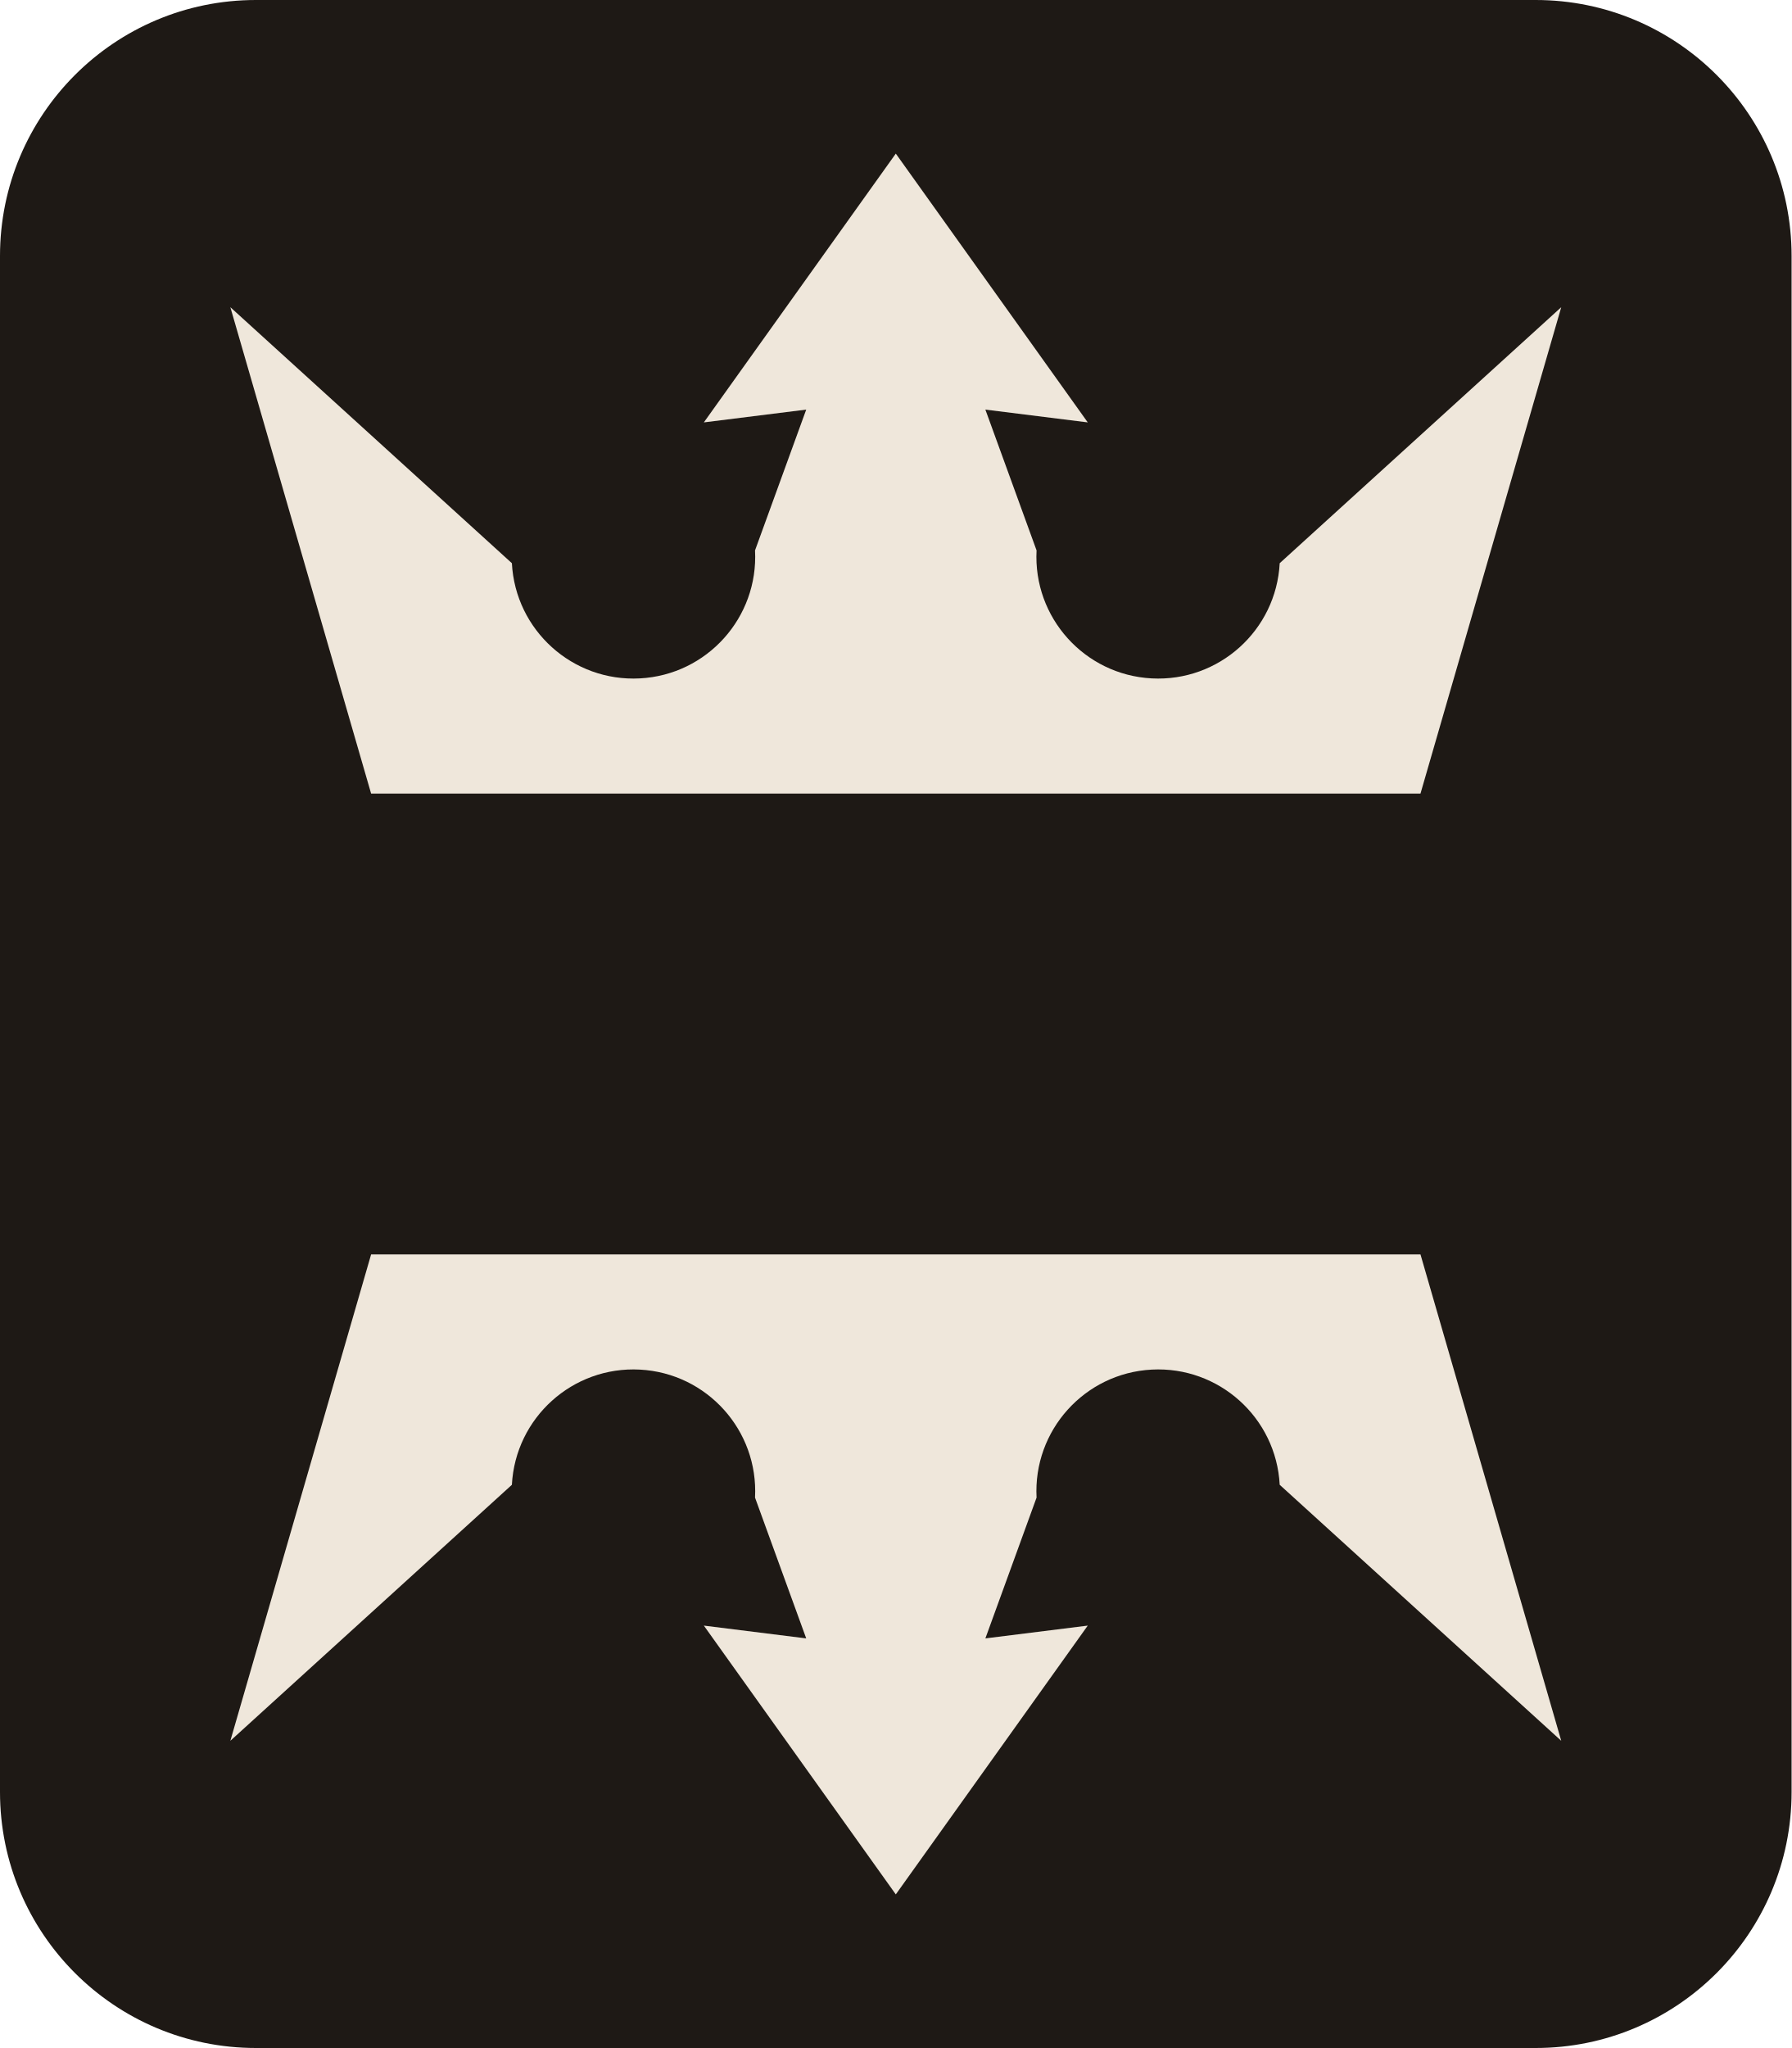
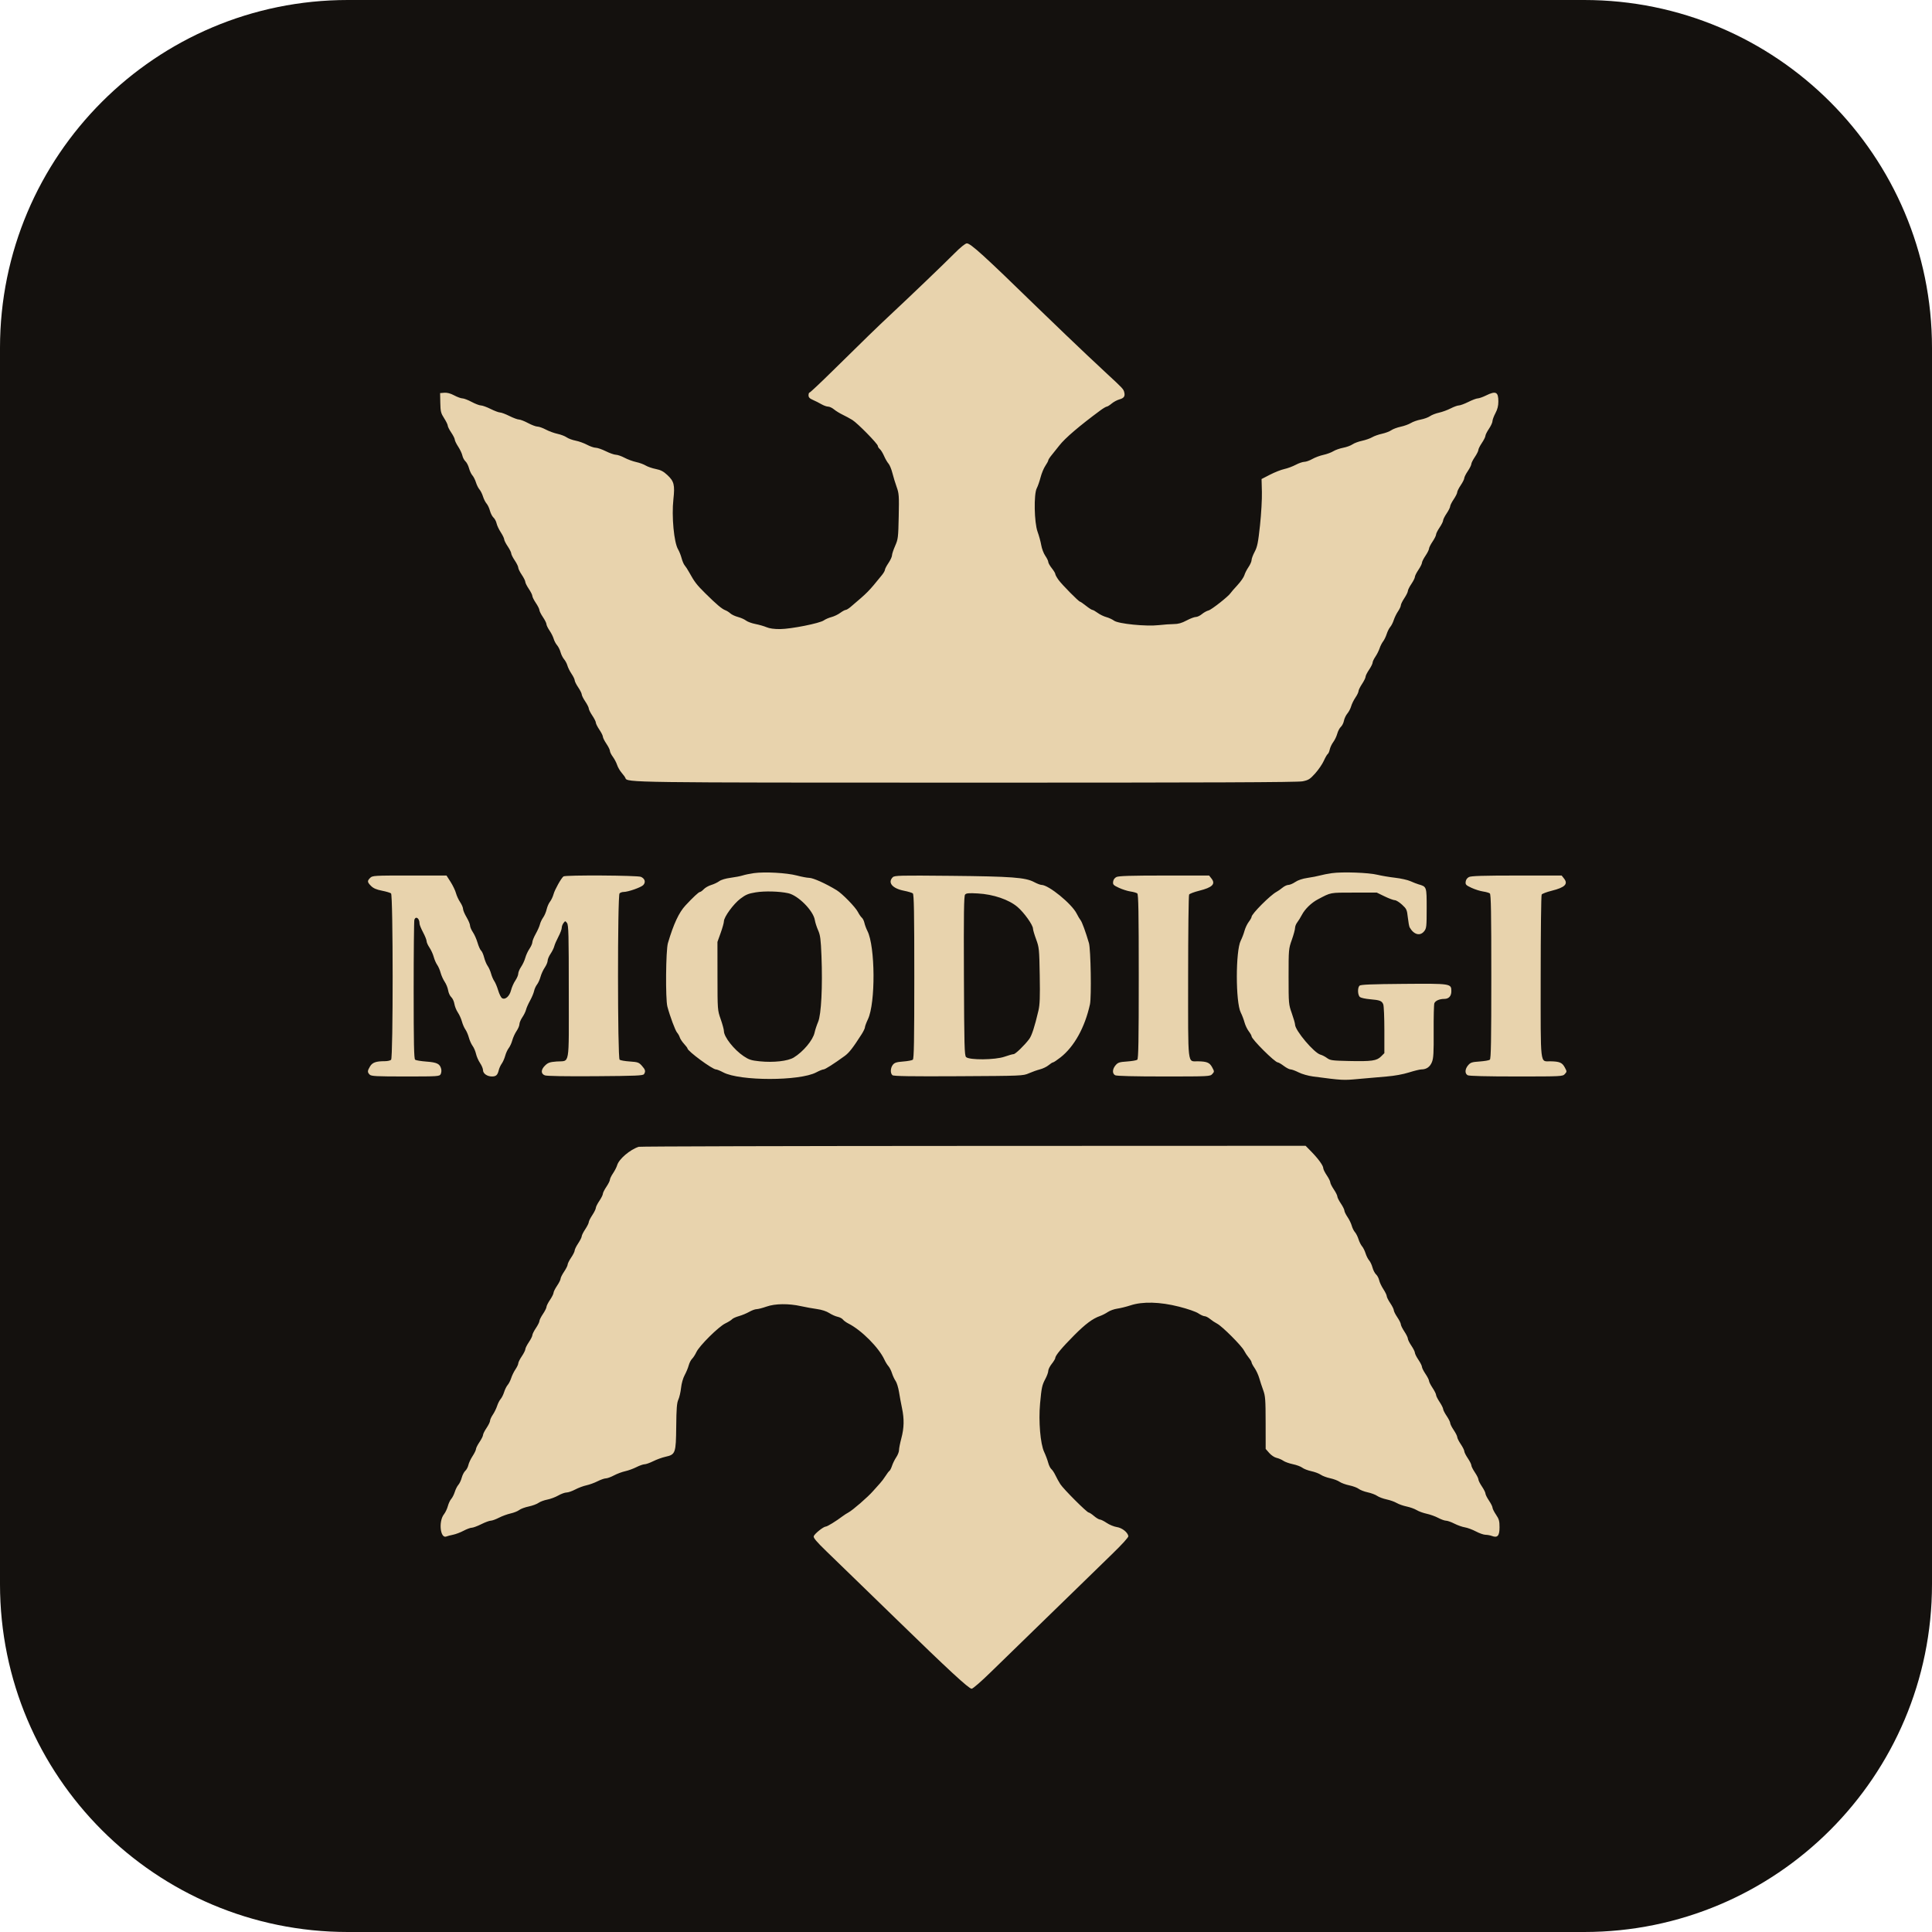
- <svg xmlns="http://www.w3.org/2000/svg" viewBox="-10 -10 140 160">
-   <rect x="-10" y="-10" width="140" height="160" rx="20" fill="#1e1915" />
-   <g fill="#efe7db">
-     <path id="m" d="M8 14 30 34a9.5 9.5 0 0 0 19-1l4-11-8 1L60 2l15 21-8-1 4 11a9.5 9.5 0 0 0 19 1l22-20-11 38H19Z" />
-     <use href="#m" transform="matrix(1 0 0 -1 0 140)" />
-   </g>
+ <svg xmlns="http://www.w3.org/2000/svg" viewBox="-297 -189 1644 1644">
+   <rect x="-297" y="-189" width="1644" height="1644" rx="296" fill="#14110e" />
+   <path fill="#e8d3ad" fill-rule="evenodd" d="M 514.924 26.850 C 506.343 35.506, 477.433 63.215, 460.500 79.013 C 450.280 88.549, 437.977 100.494, 411.334 126.750 C 401.149 136.787, 392.407 145, 391.908 145 C 391.408 145, 391 146.057, 391 147.348 C 391 149.107, 391.941 150.103, 394.750 151.316 C 396.813 152.207, 400.068 153.850, 401.984 154.968 C 403.901 156.086, 406.454 157, 407.658 157 C 408.862 157, 411.119 158.061, 412.673 159.357 C 414.228 160.654, 417.525 162.686, 420 163.874 C 422.475 165.062, 426.185 167.069, 428.244 168.335 C 432.701 171.075, 450 188.698, 450 190.498 C 450 191.189, 450.748 192.373, 451.663 193.128 C 452.577 193.882, 454.206 196.525, 455.282 199 C 456.359 201.475, 458.053 204.400, 459.048 205.500 C 460.043 206.600, 461.535 210.200, 462.364 213.500 C 463.193 216.800, 464.834 222.170, 466.010 225.434 C 467.977 230.894, 468.116 232.892, 467.749 250.434 C 467.373 268.435, 467.202 269.835, 464.699 275.500 C 463.241 278.800, 462.037 282.445, 462.024 283.600 C 462.011 284.754, 460.658 287.679, 459.018 290.100 C 457.378 292.520, 456.028 295.113, 456.018 295.863 C 456.008 296.612, 454.854 298.637, 453.454 300.363 C 441.854 314.653, 441.701 314.809, 426.647 327.580 C 425.078 328.911, 423.253 330, 422.591 330 C 421.930 330, 419.850 331.135, 417.971 332.522 C 416.091 333.909, 412.741 335.511, 410.526 336.083 C 408.312 336.655, 405.370 337.929, 403.989 338.914 C 400.522 341.389, 376.164 346.233, 366.819 346.306 C 361.812 346.345, 357.809 345.797, 355.319 344.731 C 353.219 343.831, 348.940 342.598, 345.811 341.989 C 342.682 341.381, 339.066 340.053, 337.776 339.038 C 336.485 338.023, 333.420 336.659, 330.965 336.007 C 328.509 335.355, 325.600 333.988, 324.499 332.971 C 323.399 331.953, 321.479 330.743, 320.232 330.281 C 317.308 329.200, 312.725 325.332, 303.187 315.896 C 295.749 308.538, 293.994 306.245, 289.294 297.744 C 288.081 295.550, 286.435 293.022, 285.637 292.127 C 284.839 291.232, 283.653 288.475, 283.002 286 C 282.350 283.525, 281.007 280.150, 280.016 278.500 C 276.492 272.628, 274.412 250.430, 276.019 235.830 C 277.358 223.658, 276.583 220.549, 270.884 215.233 C 267.543 212.116, 265.238 210.913, 261.012 210.079 C 257.981 209.481, 254.115 208.147, 252.423 207.116 C 250.731 206.084, 247.073 204.753, 244.295 204.157 C 241.517 203.561, 237.097 201.932, 234.473 200.537 C 231.849 199.142, 228.532 197.986, 227.101 197.969 C 225.670 197.951, 221.811 196.601, 218.525 194.969 C 215.239 193.336, 211.369 192, 209.924 192 C 208.480 192, 205.135 190.850, 202.491 189.444 C 199.847 188.038, 195.469 186.468, 192.761 185.955 C 190.054 185.441, 186.637 184.173, 185.169 183.136 C 183.701 182.099, 180.192 180.761, 177.372 180.162 C 174.552 179.563, 170.097 177.932, 167.473 176.537 C 164.849 175.142, 161.636 174, 160.332 174 C 159.029 174, 155.432 172.650, 152.340 171 C 149.248 169.350, 145.769 167.998, 144.609 167.996 C 143.449 167.994, 139.800 166.646, 136.500 165 C 133.200 163.354, 129.600 162.004, 128.500 162 C 127.400 161.996, 123.800 160.646, 120.500 159 C 117.200 157.354, 113.479 156.006, 112.231 156.004 C 110.983 156.002, 107.432 154.650, 104.340 153 C 101.248 151.350, 97.724 150, 96.508 150 C 95.293 150, 92.139 148.852, 89.499 147.449 C 86.305 145.750, 83.497 144.998, 81.100 145.199 L 77.500 145.500 77.669 153.786 C 77.820 161.183, 78.168 162.587, 80.919 166.874 C 82.613 169.514, 84 172.355, 84 173.187 C 84 174.019, 85.342 176.679, 86.982 179.100 C 88.622 181.520, 89.972 184.210, 89.982 185.079 C 89.992 185.947, 91.301 188.647, 92.892 191.079 C 94.483 193.510, 96.083 196.916, 96.449 198.646 C 96.814 200.377, 97.990 202.586, 99.061 203.555 C 100.132 204.524, 101.497 207.159, 102.094 209.409 C 102.690 211.659, 103.983 214.400, 104.966 215.500 C 105.949 216.600, 107.315 219.300, 108 221.500 C 108.685 223.700, 110.035 226.400, 111 227.500 C 111.965 228.600, 113.315 231.300, 114 233.500 C 114.685 235.700, 116.051 238.400, 117.034 239.500 C 118.017 240.600, 119.310 243.341, 119.906 245.591 C 120.503 247.841, 121.868 250.476, 122.939 251.445 C 124.010 252.414, 125.186 254.623, 125.551 256.354 C 125.917 258.084, 127.517 261.490, 129.108 263.921 C 130.699 266.353, 132.008 269.053, 132.018 269.921 C 132.028 270.790, 133.378 273.480, 135.018 275.900 C 136.658 278.321, 138.008 281.021, 138.018 281.900 C 138.028 282.780, 139.378 285.480, 141.018 287.900 C 142.658 290.321, 144 293.066, 144 294 C 144 294.934, 145.342 297.679, 146.982 300.100 C 148.622 302.520, 149.972 305.220, 149.982 306.100 C 149.992 306.979, 151.342 309.679, 152.982 312.100 C 154.622 314.520, 155.972 317.220, 155.982 318.100 C 155.992 318.979, 157.342 321.679, 158.982 324.100 C 160.622 326.520, 161.972 329.220, 161.982 330.100 C 161.992 330.979, 163.342 333.679, 164.982 336.100 C 166.622 338.520, 167.972 341.225, 167.982 342.110 C 167.992 342.996, 169.190 345.471, 170.645 347.610 C 172.100 349.750, 173.678 352.897, 174.152 354.605 C 174.626 356.313, 175.913 358.746, 177.011 360.012 C 178.109 361.279, 179.454 363.973, 180 366 C 180.546 368.027, 181.891 370.721, 182.989 371.988 C 184.087 373.254, 185.374 375.687, 185.848 377.395 C 186.322 379.103, 187.900 382.250, 189.355 384.390 C 190.810 386.529, 192.008 389.004, 192.018 389.890 C 192.028 390.775, 193.378 393.480, 195.018 395.900 C 196.658 398.321, 198.008 401.021, 198.018 401.900 C 198.028 402.780, 199.378 405.480, 201.018 407.900 C 202.658 410.321, 204.008 413.021, 204.018 413.900 C 204.028 414.780, 205.378 417.480, 207.018 419.900 C 208.658 422.321, 210.008 425.021, 210.018 425.900 C 210.028 426.780, 211.378 429.480, 213.018 431.900 C 214.658 434.321, 216.008 437.021, 216.018 437.900 C 216.028 438.780, 217.378 441.480, 219.018 443.900 C 220.658 446.321, 222 449.046, 222 449.956 C 222 450.867, 223.114 453.121, 224.476 454.967 C 225.837 456.813, 227.477 459.938, 228.119 461.911 C 228.761 463.885, 230.520 466.919, 232.027 468.653 C 233.535 470.387, 234.952 472.357, 235.177 473.030 C 236.482 476.947, 237.259 476.957, 527.083 476.979 C 732.919 476.995, 807.160 476.700, 811.386 475.851 C 816.468 474.831, 817.666 474.079, 822.144 469.101 C 824.916 466.021, 828.217 461.195, 829.480 458.378 C 830.743 455.561, 832.242 452.968, 832.811 452.617 C 833.381 452.265, 834.155 450.520, 834.533 448.739 C 834.910 446.957, 836.255 444.119, 837.522 442.431 C 838.789 440.743, 840.313 437.552, 840.908 435.340 C 841.504 433.128, 842.885 430.509, 843.976 429.522 C 845.068 428.534, 846.251 426.180, 846.605 424.291 C 846.959 422.402, 848.267 419.647, 849.511 418.169 C 850.755 416.690, 852.209 413.910, 852.741 411.990 C 853.274 410.071, 854.900 406.750, 856.355 404.610 C 857.810 402.471, 859.002 399.996, 859.004 399.110 C 859.007 398.225, 860.355 395.475, 862 393 C 863.645 390.525, 864.993 387.780, 864.996 386.900 C 864.998 386.021, 866.342 383.321, 867.982 380.900 C 869.622 378.480, 870.972 375.775, 870.982 374.890 C 870.992 374.004, 872.070 371.703, 873.378 369.776 C 874.685 367.849, 876.286 364.664, 876.934 362.699 C 877.583 360.733, 878.923 358.084, 879.912 356.812 C 880.900 355.541, 882.280 352.700, 882.978 350.500 C 883.675 348.300, 885.035 345.600, 886 344.500 C 886.965 343.400, 888.314 340.751, 888.999 338.614 C 889.684 336.477, 891.315 333.151, 892.622 331.224 C 893.930 329.297, 895.002 326.996, 895.004 326.110 C 895.007 325.225, 896.355 322.475, 898 320 C 899.645 317.525, 900.993 314.780, 900.996 313.900 C 900.998 313.021, 902.342 310.321, 903.982 307.900 C 905.622 305.480, 906.972 302.780, 906.982 301.900 C 906.992 301.021, 908.342 298.321, 909.982 295.900 C 911.622 293.480, 912.972 290.780, 912.982 289.900 C 912.992 289.021, 914.342 286.321, 915.982 283.900 C 917.622 281.480, 918.972 278.780, 918.982 277.900 C 918.992 277.021, 920.342 274.321, 921.982 271.900 C 923.622 269.480, 924.972 266.780, 924.982 265.900 C 924.992 265.021, 926.342 262.321, 927.982 259.900 C 929.622 257.480, 930.972 254.780, 930.982 253.900 C 930.992 253.021, 932.342 250.321, 933.982 247.900 C 935.622 245.480, 936.972 242.780, 936.982 241.900 C 936.992 241.021, 938.342 238.321, 939.982 235.900 C 941.622 233.480, 942.972 230.780, 942.982 229.900 C 942.992 229.021, 944.342 226.321, 945.982 223.900 C 947.622 221.480, 948.972 218.780, 948.982 217.900 C 948.992 217.021, 950.342 214.321, 951.982 211.900 C 953.622 209.480, 954.972 206.780, 954.982 205.900 C 954.992 205.021, 956.342 202.321, 957.982 199.900 C 959.622 197.480, 960.972 194.780, 960.982 193.900 C 960.992 193.021, 962.342 190.321, 963.982 187.900 C 965.622 185.480, 966.972 182.780, 966.982 181.900 C 966.992 181.021, 968.342 178.321, 969.982 175.900 C 971.622 173.480, 972.972 170.555, 972.982 169.399 C 972.992 168.243, 974.125 165.182, 975.500 162.596 C 977.252 159.302, 978 156.323, 978 152.647 C 978 144.439, 975.875 143.402, 967.500 147.522 C 964.750 148.875, 961.600 149.988, 960.500 149.995 C 959.400 150.002, 955.800 151.354, 952.500 153 C 949.200 154.646, 945.564 155.994, 944.419 155.996 C 943.275 155.998, 940.125 157.139, 937.419 158.531 C 934.714 159.923, 930.250 161.554, 927.500 162.156 C 924.750 162.759, 921.299 164.099, 919.831 165.136 C 918.363 166.173, 914.817 167.466, 911.951 168.009 C 909.085 168.553, 905.303 169.886, 903.546 170.972 C 901.789 172.057, 897.910 173.464, 894.926 174.098 C 891.942 174.732, 888.315 176.088, 886.866 177.111 C 885.417 178.134, 881.870 179.478, 878.985 180.097 C 876.099 180.716, 872.328 182.054, 870.604 183.071 C 868.880 184.088, 865.002 185.445, 861.985 186.086 C 858.968 186.727, 855.299 188.099, 853.831 189.136 C 852.363 190.173, 848.817 191.466, 845.951 192.009 C 843.085 192.553, 839.303 193.886, 837.546 194.972 C 835.789 196.057, 831.991 197.452, 829.106 198.071 C 826.220 198.690, 821.978 200.271, 819.680 201.586 C 817.381 202.900, 814.330 203.981, 812.899 203.988 C 811.468 203.995, 808.151 205.142, 805.527 206.537 C 802.903 207.932, 798.552 209.546, 795.859 210.124 C 793.165 210.701, 787.708 212.848, 783.731 214.894 L 776.500 218.615 776.785 229.557 C 776.943 235.601, 776.225 248.344, 775.182 258.020 C 773.584 272.844, 772.886 276.305, 770.647 280.512 C 769.191 283.247, 768 286.437, 768 287.602 C 768 288.768, 766.810 291.471, 765.355 293.610 C 763.900 295.750, 762.328 298.850, 761.862 300.500 C 761.396 302.150, 758.724 305.975, 755.924 309 C 753.124 312.025, 750.533 315.011, 750.167 315.635 C 748.649 318.218, 733.994 329.785, 731.419 330.431 C 729.888 330.815, 727.332 332.226, 725.740 333.565 C 724.149 334.904, 721.819 336, 720.564 336 C 719.309 336, 715.752 337.350, 712.660 339 C 708.520 341.209, 705.648 342.012, 701.769 342.044 C 698.871 342.068, 693.167 342.474, 689.092 342.945 C 678.313 344.193, 654.615 341.831, 650.983 339.146 C 649.503 338.051, 646.526 336.680, 644.369 336.099 C 642.212 335.519, 638.909 333.909, 637.029 332.522 C 635.150 331.135, 633.136 329.996, 632.556 329.990 C 631.975 329.985, 629.524 328.410, 627.109 326.490 C 624.694 324.571, 622.421 323, 622.057 323 C 620.972 323, 606.719 308.579, 603.750 304.478 C 602.237 302.388, 601 300.137, 601 299.476 C 601 298.816, 599.650 296.576, 598 294.500 C 596.350 292.424, 595 290.024, 595 289.166 C 595 288.309, 593.863 285.967, 592.473 283.961 C 591.084 281.956, 589.533 277.882, 589.028 274.908 C 588.522 271.933, 587.120 266.800, 585.911 263.500 C 583.027 255.625, 582.580 231.456, 585.227 226.456 C 586.113 224.781, 587.562 220.622, 588.445 217.212 C 589.328 213.803, 591.165 209.372, 592.526 207.367 C 593.887 205.362, 595 203.281, 595 202.742 C 595 202.204, 596.237 200.263, 597.750 198.428 C 599.263 196.592, 602.300 192.790, 604.500 189.978 C 609.371 183.753, 621.494 173.394, 639.294 160.250 C 641.715 158.463, 644.180 157, 644.771 157 C 645.363 157, 647.224 155.841, 648.909 154.423 C 650.593 153.006, 653.577 151.403, 655.541 150.861 C 659.452 149.781, 660.516 148.192, 659.647 144.728 C 658.978 142.064, 658.390 141.435, 644.937 129 C 639.284 123.775, 631.828 116.800, 628.368 113.500 C 624.908 110.200, 616.634 102.325, 609.981 96 C 603.329 89.675, 592.343 79.100, 585.568 72.500 C 540.229 28.334, 528.808 17.958, 525.689 18.100 C 524.345 18.161, 520.189 21.539, 514.924 26.850 M 344.500 553.975 C 341.200 554.438, 336.925 555.322, 335 555.940 C 333.075 556.557, 328.393 557.465, 324.596 557.957 C 320.466 558.492, 316.613 559.649, 315.006 560.838 C 313.528 561.930, 310.463 563.380, 308.195 564.060 C 305.927 564.739, 303.077 566.354, 301.861 567.648 C 300.646 568.941, 299.167 570.008, 298.576 570.018 C 297.567 570.035, 292.637 574.633, 286.275 581.491 C 280.715 587.483, 276.184 597.206, 271.357 613.500 C 269.556 619.581, 269.194 661.123, 270.887 667.500 C 273.090 675.796, 277.608 687.912, 279.156 689.672 C 280.040 690.677, 281.075 692.521, 281.455 693.768 C 281.835 695.016, 283.464 697.479, 285.073 699.241 C 286.683 701.004, 288 702.755, 288 703.134 C 288 705.368, 309.201 721, 312.231 721 C 313.040 721, 315.833 722.133, 318.438 723.518 C 332.457 730.972, 383.543 730.972, 397.562 723.518 C 400.167 722.133, 402.968 721, 403.786 721 C 405.117 721, 412.516 716.290, 421.810 709.527 C 425.546 706.809, 428.780 702.656, 436.175 691.079 C 437.729 688.647, 439 685.990, 439 685.175 C 439 684.360, 440.158 681.245, 441.573 678.254 C 448.096 664.466, 447.809 616.421, 441.126 603.217 C 440.091 601.173, 438.935 598.069, 438.558 596.319 C 438.180 594.570, 437.192 592.575, 436.363 591.886 C 435.533 591.197, 434.027 589.013, 433.017 587.033 C 430.881 582.846, 419.728 571.411, 414.942 568.500 C 405.477 562.744, 394.907 558.002, 391.500 557.982 C 389.850 557.973, 385.125 557.076, 381 555.989 C 372.419 553.727, 353.650 552.691, 344.500 553.975 M 836.332 553.996 C 832.939 554.472, 828.439 555.349, 826.332 555.945 C 824.224 556.541, 819.435 557.475, 815.690 558.019 C 811.358 558.649, 807.543 559.918, 805.208 561.505 C 803.188 562.877, 800.550 564, 799.345 564 C 798.139 564, 795.881 565.058, 794.327 566.351 C 792.772 567.645, 790.488 569.235, 789.251 569.886 C 783.964 572.668, 768 588.676, 768 591.196 C 768 591.810, 766.914 593.735, 765.587 595.474 C 764.260 597.214, 762.638 600.629, 761.983 603.063 C 761.328 605.497, 759.894 609.247, 758.798 611.395 C 754.346 620.123, 754.354 663.894, 758.811 672.629 C 759.900 674.764, 761.328 678.503, 761.983 680.937 C 762.638 683.371, 764.260 686.786, 765.587 688.526 C 766.914 690.265, 768 692.190, 768 692.804 C 768 695.251, 787.778 714.970, 790.291 715.028 C 790.956 715.043, 793.268 716.393, 795.428 718.028 C 797.589 719.663, 800.191 721, 801.211 721 C 802.232 721, 805.314 722.139, 808.061 723.531 C 810.859 724.949, 816.232 726.480, 820.278 727.012 C 845.557 730.336, 845.897 730.354, 859.305 729.097 C 866.562 728.417, 877.285 727.478, 883.134 727.010 C 889.622 726.492, 896.953 725.154, 901.936 723.580 C 906.428 722.161, 911.184 721, 912.505 721 C 916.781 721, 919.835 718.870, 921.490 714.732 C 922.804 711.449, 923.064 706.791, 922.950 688.618 C 922.873 676.453, 923.139 665.678, 923.541 664.673 C 924.396 662.539, 927.938 661, 931.994 661 C 935.807 661, 938 658.609, 938 654.452 C 938 647.931, 937.739 647.891, 897.169 648.214 C 869.963 648.430, 860.791 648.807, 859.849 649.750 C 857.992 651.609, 858.283 658.002, 860.292 659.471 C 861.222 660.152, 865.025 660.967, 868.742 661.282 C 877.214 662.001, 878.923 662.667, 880.077 665.701 C 880.584 667.037, 881 676.911, 881 687.642 L 881 707.154 878.163 709.991 C 874.476 713.678, 870.245 714.272, 850.722 713.842 C 836.545 713.530, 834.898 713.304, 832.182 711.294 C 830.542 710.081, 828.070 708.805, 826.689 708.458 C 821.300 707.105, 805 687.830, 805 682.810 C 805 681.824, 803.763 677.526, 802.250 673.259 C 799.548 665.636, 799.500 665.089, 799.500 642 C 799.500 618.911, 799.548 618.364, 802.250 610.741 C 803.763 606.474, 805 601.922, 805 600.626 C 805 599.330, 805.838 597.197, 806.863 595.885 C 807.887 594.573, 809.663 591.700, 810.809 589.500 C 813.387 584.550, 818.890 579.196, 824.356 576.319 C 835.895 570.245, 834.159 570.572, 855 570.540 L 874.500 570.511 881.187 573.755 C 884.865 575.540, 888.783 577, 889.894 577 C 891.004 577, 893.776 578.720, 896.053 580.823 C 899.913 584.387, 900.245 585.122, 900.968 591.711 C 901.395 595.597, 902.093 599.389, 902.521 600.138 C 906.098 606.409, 911.440 607.798, 914.927 603.365 C 916.838 600.936, 917 599.413, 917 583.888 C 917 565.342, 917.064 565.529, 910 563.485 C 908.625 563.087, 905.561 561.892, 903.192 560.829 C 900.822 559.766, 894.972 558.453, 890.192 557.911 C 885.411 557.368, 878.575 556.215, 875 555.348 C 867.429 553.512, 845.302 552.738, 836.332 553.996 M 18 558 C 15.364 560.636, 15.471 561.626, 18.750 564.900 C 20.722 566.869, 23.339 568.005, 28 568.917 C 31.575 569.616, 35.063 570.651, 35.750 571.216 C 37.532 572.682, 37.581 711.019, 35.800 712.800 C 35.140 713.460, 32.721 714, 30.425 714 C 22.988 714, 19.925 715.075, 17.900 718.396 C 15.595 722.176, 15.538 723.395, 17.571 725.429 C 18.927 726.785, 23.103 727, 48.036 727 C 75.806 727, 76.971 726.923, 77.989 725.021 C 78.572 723.932, 78.772 721.940, 78.434 720.594 C 77.340 716.234, 74.869 715.002, 65.899 714.344 C 61.280 714.004, 56.938 713.283, 56.250 712.741 C 55.276 711.972, 55 698.904, 55 653.459 C 55 621.397, 55.273 594.452, 55.607 593.582 C 56.923 590.152, 60 592.504, 60 596.941 C 60 597.919, 61.350 601.248, 63 604.340 C 64.650 607.432, 66 610.808, 66 611.842 C 66 612.875, 67.105 615.349, 68.456 617.340 C 69.807 619.330, 71.428 622.877, 72.059 625.220 C 72.690 627.564, 74.014 630.615, 75 632 C 75.986 633.385, 77.310 636.436, 77.941 638.780 C 78.572 641.123, 80.131 644.578, 81.406 646.457 C 82.681 648.335, 84.004 651.625, 84.347 653.767 C 84.689 655.910, 85.883 658.489, 87 659.500 C 88.117 660.511, 89.311 663.090, 89.653 665.233 C 89.996 667.375, 91.319 670.665, 92.594 672.543 C 93.869 674.422, 95.428 677.877, 96.059 680.220 C 96.690 682.564, 98.014 685.615, 99 687 C 99.986 688.385, 101.325 691.492, 101.974 693.905 C 102.624 696.317, 104.052 699.504, 105.148 700.987 C 106.244 702.469, 107.556 705.529, 108.063 707.786 C 108.570 710.043, 110.114 713.552, 111.493 715.584 C 112.872 717.616, 114 720.316, 114 721.583 C 114 724.498, 117.510 727, 121.600 727 C 125.149 727, 126.406 725.827, 127.429 721.561 C 127.816 719.945, 128.957 717.465, 129.963 716.052 C 130.970 714.638, 132.291 711.632, 132.900 709.371 C 133.509 707.111, 134.862 704.174, 135.907 702.845 C 136.952 701.517, 138.320 698.524, 138.948 696.194 C 139.575 693.865, 141.193 690.330, 142.544 688.340 C 143.895 686.349, 145 683.721, 145 682.500 C 145 681.279, 146.119 678.630, 147.487 676.614 C 148.856 674.598, 150.262 671.722, 150.613 670.224 C 150.965 668.726, 152.498 665.250, 154.020 662.500 C 155.543 659.750, 157.092 656.059, 157.463 654.297 C 157.835 652.535, 158.964 650.044, 159.973 648.762 C 160.982 647.479, 162.320 644.524, 162.948 642.194 C 163.575 639.865, 165.193 636.330, 166.544 634.340 C 167.895 632.349, 169 629.721, 169 628.500 C 169 627.279, 170.119 624.630, 171.487 622.614 C 172.856 620.598, 174.273 617.722, 174.637 616.224 C 175.001 614.726, 176.582 611.074, 178.149 608.109 C 179.717 605.144, 181 601.743, 181 600.550 C 181 599.358, 181.675 597.509, 182.500 596.441 C 183.985 594.520, 184.015 594.520, 185.500 596.441 C 186.793 598.114, 187 606.220, 187 655.156 C 187 720.075, 188.170 713.380, 176.668 714.260 C 170.946 714.698, 169.362 715.237, 166.918 717.579 C 163.183 721.157, 163.071 724.696, 166.650 726.057 C 168.317 726.691, 184.275 726.960, 209.687 726.782 C 244.289 726.540, 250.210 726.285, 251.022 725 C 252.534 722.606, 252.183 721.236, 249.199 717.896 C 246.647 715.040, 245.735 714.716, 238.949 714.254 C 234.852 713.974, 230.938 713.298, 230.250 712.750 C 228.468 711.332, 228.419 572.981, 230.200 571.200 C 230.860 570.540, 232.388 570, 233.595 570 C 237.475 570, 248.615 566.083, 250.425 564.082 C 252.638 561.637, 251.789 558.680, 248.434 557.152 C 245.588 555.855, 184.231 555.496, 182.497 556.765 C 180.597 558.157, 175.071 568.023, 174.033 571.877 C 173.461 574.001, 172.111 576.860, 171.033 578.231 C 169.954 579.602, 168.662 582.551, 168.160 584.783 C 167.658 587.016, 166.322 590.143, 165.190 591.733 C 164.059 593.322, 162.821 595.945, 162.440 597.561 C 162.060 599.177, 160.455 602.805, 158.874 605.622 C 157.293 608.439, 156 611.638, 156 612.732 C 156 613.826, 154.895 616.349, 153.544 618.340 C 152.193 620.330, 150.598 623.777, 150 626 C 149.402 628.223, 147.807 631.670, 146.456 633.660 C 145.105 635.651, 144 638.279, 144 639.500 C 144 640.721, 142.877 643.375, 141.505 645.397 C 140.133 647.419, 138.497 651.112, 137.870 653.602 C 136.559 658.810, 132.874 662.041, 130.182 660.343 C 129.294 659.783, 127.826 656.827, 126.920 653.776 C 126.014 650.724, 124.525 647.164, 123.612 645.864 C 122.698 644.564, 121.465 641.704, 120.872 639.509 C 120.279 637.314, 118.967 634.357, 117.956 632.938 C 116.946 631.519, 115.592 628.266, 114.948 625.709 C 114.305 623.153, 113.148 620.538, 112.379 619.899 C 111.609 619.261, 110.264 616.275, 109.388 613.264 C 108.513 610.253, 106.718 606.199, 105.398 604.255 C 104.079 602.311, 102.992 599.771, 102.983 598.610 C 102.974 597.450, 101.631 594.250, 100 591.500 C 98.369 588.750, 97.026 585.550, 97.017 584.390 C 97.008 583.229, 95.895 580.651, 94.544 578.660 C 93.193 576.670, 91.592 573.200, 90.987 570.950 C 90.381 568.700, 88.322 564.416, 86.412 561.429 L 82.939 556 51.469 556 C 21.333 556, 19.915 556.085, 18 558 M 462.667 557.476 C 458.144 561.999, 462.316 567.018, 472.209 568.956 C 475.669 569.634, 479.063 570.651, 479.750 571.216 C 480.728 572.021, 481 587.411, 481 642 C 481 696.608, 480.729 711.971, 479.750 712.747 C 479.063 713.293, 475.367 713.979, 471.539 714.272 C 465.954 714.698, 464.224 715.240, 462.789 717.013 C 460.652 719.651, 460.450 724.298, 462.401 725.918 C 463.438 726.779, 478.060 727.005, 518.651 726.790 C 572.678 726.504, 573.575 726.467, 578.500 724.298 C 581.250 723.087, 585.513 721.580, 587.973 720.950 C 590.433 720.319, 593.730 718.722, 595.299 717.401 C 596.869 716.081, 598.577 715, 599.095 715 C 599.613 715, 602.472 713.087, 605.448 710.750 C 617.111 701.590, 626.174 685.233, 630.490 665.554 C 631.839 659.404, 631.159 618.743, 629.620 613.500 C 626.793 603.872, 623.725 595.487, 622.484 594 C 621.796 593.175, 620.299 590.642, 619.158 588.372 C 614.981 580.060, 595.288 564, 589.273 564 C 588.289 564, 585.435 562.909, 582.932 561.577 C 575.556 557.650, 563.883 556.779, 511.917 556.272 C 468.455 555.849, 464.190 555.953, 462.667 557.476 M 653 557.288 C 651.427 558.080, 650.382 559.563, 650.182 561.288 C 649.899 563.728, 650.447 564.299, 655.175 566.490 C 658.096 567.843, 662.514 569.243, 664.993 569.601 C 667.472 569.959, 670.063 570.701, 670.750 571.249 C 671.729 572.029, 672 587.394, 672 642 C 672 696.607, 671.729 711.971, 670.750 712.750 C 670.063 713.298, 666.148 713.974, 662.051 714.254 C 655.543 714.697, 654.311 715.099, 652.301 717.436 C 649.486 720.709, 649.320 724.566, 651.934 725.965 C 653.174 726.628, 668.025 727, 693.279 727 C 731.873 727, 732.729 726.957, 734.565 724.929 C 736.399 722.902, 736.397 722.778, 734.470 719.216 C 732.282 715.172, 730.091 714.249, 722.321 714.100 C 713.301 713.926, 713.998 719.962, 714.015 642.179 C 714.024 604.405, 714.403 572.913, 714.858 572.195 C 715.313 571.477, 719.202 570.012, 723.499 568.938 C 734.625 566.158, 737.556 563.248, 733.905 558.607 L 731.855 556 693.677 556.015 C 665.015 556.026, 654.877 556.343, 653 557.288 M 953 557.288 C 951.427 558.080, 950.382 559.563, 950.182 561.288 C 949.899 563.728, 950.447 564.299, 955.175 566.490 C 958.096 567.843, 962.514 569.243, 964.993 569.601 C 967.472 569.959, 970.063 570.701, 970.750 571.249 C 971.729 572.029, 972 587.394, 972 642 C 972 696.607, 971.729 711.971, 970.750 712.750 C 970.063 713.298, 966.148 713.974, 962.051 714.254 C 955.543 714.697, 954.311 715.099, 952.301 717.436 C 949.486 720.709, 949.320 724.566, 951.934 725.965 C 953.174 726.628, 968.025 727, 993.279 727 C 1031.873 727, 1032.729 726.957, 1034.565 724.929 C 1036.399 722.902, 1036.397 722.778, 1034.470 719.216 C 1032.282 715.172, 1030.091 714.249, 1022.321 714.100 C 1013.301 713.926, 1013.998 719.962, 1014.015 642.179 C 1014.024 604.405, 1014.403 572.913, 1014.858 572.195 C 1015.313 571.477, 1019.202 570.012, 1023.499 568.938 C 1034.625 566.158, 1037.556 563.248, 1033.905 558.607 L 1031.855 556 993.677 556.015 C 965.015 556.026, 954.877 556.343, 953 557.288 M 346 570.338 C 339.751 571.366, 337.579 572.271, 332.981 575.757 C 327.073 580.238, 319 591.342, 319 594.989 C 319 596.185, 317.762 600.615, 316.250 604.832 L 313.500 612.500 313.528 641.500 C 313.555 670.459, 313.559 670.511, 316.278 678.281 C 317.775 682.560, 319 687.096, 319 688.359 C 319 693.311, 327.606 704.255, 335.798 709.723 C 340.334 712.750, 342.312 713.382, 349.548 714.115 C 361.208 715.297, 373.423 713.931, 378.418 710.887 C 386.490 705.969, 394.764 696.078, 396.143 689.700 C 396.642 687.390, 398.010 683.250, 399.183 680.500 C 401.835 674.280, 403.041 650.441, 402.015 624.500 C 401.447 610.127, 401.005 606.742, 399.158 602.593 C 397.956 599.894, 396.702 595.990, 396.371 593.918 C 395.096 585.944, 382.208 572.932, 373.746 571.075 C 366.149 569.408, 353.665 569.076, 346 570.338 M 524.212 572.245 C 523.229 573.429, 523.017 588.329, 523.229 641.342 C 523.468 701.024, 523.683 709.112, 525.061 710.490 C 527.750 713.178, 549.802 712.976, 557.754 710.191 C 561.194 708.986, 564.679 708, 565.499 708 C 567.040 708, 574.771 700.527, 578.782 695.160 C 580.983 692.215, 583.444 684.638, 586.630 671 C 587.832 665.852, 588.064 659.611, 587.743 641 C 587.355 618.525, 587.221 617.185, 584.669 610.269 C 583.201 606.292, 582 602.219, 582 601.218 C 582 598.142, 574.390 587.487, 568.800 582.736 C 561.424 576.467, 548.261 571.991, 535.061 571.264 C 527.261 570.834, 525.230 571.017, 524.212 572.245 M 246.500 786.850 C 239.053 789.271, 229.682 797.269, 228.162 802.500 C 227.683 804.150, 226.100 807.250, 224.645 809.390 C 223.190 811.529, 221.992 814.004, 221.982 814.890 C 221.972 815.775, 220.622 818.480, 218.982 820.900 C 217.342 823.321, 215.992 826.021, 215.982 826.900 C 215.972 827.780, 214.622 830.480, 212.982 832.900 C 211.342 835.321, 209.998 838.021, 209.996 838.900 C 209.993 839.780, 208.645 842.525, 207 845 C 205.355 847.475, 204.005 850.175, 204 851 C 203.995 851.825, 202.645 854.525, 201 857 C 199.355 859.475, 198.005 862.175, 198 863 C 197.995 863.825, 196.645 866.525, 195 869 C 193.355 871.475, 192.007 874.220, 192.004 875.100 C 192.002 875.979, 190.658 878.679, 189.018 881.100 C 187.378 883.520, 186.028 886.220, 186.018 887.100 C 186.008 887.979, 184.658 890.679, 183.018 893.100 C 181.378 895.520, 180.028 898.220, 180.018 899.100 C 180.008 899.979, 178.658 902.679, 177.018 905.100 C 175.378 907.520, 174.028 910.220, 174.018 911.100 C 174.008 911.979, 172.658 914.679, 171.018 917.100 C 169.378 919.520, 168.028 922.220, 168.018 923.100 C 168.008 923.979, 166.658 926.679, 165.018 929.100 C 163.378 931.520, 162.028 934.220, 162.018 935.100 C 162.008 935.979, 160.658 938.679, 159.018 941.100 C 157.378 943.520, 156.028 946.220, 156.018 947.100 C 156.008 947.979, 154.658 950.679, 153.018 953.100 C 151.378 955.520, 150.028 958.220, 150.018 959.100 C 150.008 959.979, 148.658 962.679, 147.018 965.100 C 145.378 967.520, 144.028 970.225, 144.018 971.110 C 144.008 971.996, 142.930 974.297, 141.622 976.224 C 140.315 978.151, 138.684 981.477, 137.999 983.614 C 137.314 985.751, 135.965 988.400, 135 989.500 C 134.035 990.600, 132.685 993.300, 132 995.500 C 131.315 997.700, 129.965 1000.400, 129 1001.500 C 128.035 1002.600, 126.686 1005.249, 126.001 1007.386 C 125.316 1009.523, 123.685 1012.849, 122.378 1014.776 C 121.070 1016.703, 120 1019.049, 120 1019.989 C 120 1020.930, 118.658 1023.679, 117.018 1026.100 C 115.378 1028.520, 114.028 1031.220, 114.018 1032.100 C 114.008 1032.979, 112.658 1035.679, 111.018 1038.100 C 109.378 1040.520, 108.028 1043.210, 108.018 1044.079 C 108.008 1044.947, 106.699 1047.647, 105.108 1050.079 C 103.517 1052.510, 101.917 1055.916, 101.551 1057.646 C 101.186 1059.377, 100.010 1061.586, 98.939 1062.555 C 97.868 1063.524, 96.503 1066.159, 95.906 1068.409 C 95.310 1070.659, 94.017 1073.400, 93.034 1074.500 C 92.051 1075.600, 90.685 1078.300, 90 1080.500 C 89.315 1082.700, 87.949 1085.400, 86.966 1086.500 C 85.983 1087.600, 84.687 1090.354, 84.086 1092.619 C 83.485 1094.885, 81.992 1098.012, 80.768 1099.568 C 75.985 1105.648, 77.661 1120.625, 82.879 1118.434 C 83.771 1118.060, 86.336 1117.387, 88.581 1116.939 C 90.825 1116.490, 94.830 1114.971, 97.480 1113.562 C 100.130 1112.153, 103.243 1110.998, 104.399 1110.996 C 105.555 1110.994, 109.200 1109.646, 112.500 1108 C 115.800 1106.354, 119.436 1105.006, 120.581 1105.004 C 121.725 1105.002, 124.875 1103.861, 127.581 1102.469 C 130.286 1101.077, 134.750 1099.443, 137.500 1098.838 C 140.250 1098.232, 143.540 1096.922, 144.811 1095.927 C 146.082 1094.931, 149.682 1093.587, 152.811 1092.941 C 155.940 1092.294, 159.701 1090.913, 161.169 1089.872 C 162.637 1088.831, 166.025 1087.564, 168.698 1087.057 C 171.370 1086.551, 175.569 1084.986, 178.028 1083.580 C 180.488 1082.174, 183.670 1081.019, 185.101 1081.012 C 186.532 1081.005, 189.849 1079.858, 192.473 1078.463 C 195.097 1077.068, 199.357 1075.473, 201.940 1074.919 C 204.523 1074.366, 208.819 1072.807, 211.487 1071.456 C 214.156 1070.105, 217.321 1069, 218.521 1069 C 219.720 1069, 222.849 1067.858, 225.473 1066.463 C 228.097 1065.068, 232.357 1063.473, 234.940 1062.919 C 237.523 1062.366, 241.819 1060.807, 244.487 1059.456 C 247.156 1058.105, 250.299 1057, 251.473 1057 C 252.647 1057, 255.975 1055.820, 258.869 1054.378 C 261.763 1052.936, 266.416 1051.248, 269.208 1050.628 C 277.806 1048.718, 278.187 1047.651, 278.420 1024.863 C 278.577 1009.465, 278.949 1004.775, 280.236 1001.957 C 281.126 1000.008, 282.162 995.508, 282.539 991.957 C 282.941 988.178, 284.212 983.691, 285.604 981.140 C 286.912 978.742, 288.453 975.031, 289.029 972.894 C 289.604 970.757, 290.898 968.219, 291.903 967.254 C 292.908 966.289, 294.554 963.736, 295.560 961.579 C 298.099 956.138, 314.431 939.929, 320.169 937.156 C 322.737 935.915, 325.333 934.304, 325.938 933.575 C 326.543 932.846, 329.167 931.653, 331.769 930.925 C 334.371 930.196, 338.300 928.571, 340.500 927.312 C 342.700 926.054, 345.527 925.019, 346.782 925.012 C 348.036 925.005, 351.861 924.015, 355.282 922.812 C 362.636 920.224, 374.065 920.097, 384.760 922.486 C 388.467 923.314, 394.485 924.402, 398.132 924.903 C 402.264 925.472, 406.223 926.759, 408.632 928.316 C 410.760 929.692, 413.962 931.119, 415.749 931.488 C 417.536 931.857, 419.561 932.910, 420.249 933.829 C 420.937 934.748, 423.075 936.298, 425 937.274 C 436.096 942.897, 450.899 957.767, 455.588 968 C 456.470 969.925, 457.993 972.400, 458.973 973.500 C 459.952 974.600, 461.322 977.300, 462.016 979.500 C 462.710 981.700, 464.095 984.666, 465.094 986.092 C 466.094 987.518, 467.397 991.728, 467.992 995.449 C 468.586 999.170, 469.731 1005.346, 470.536 1009.173 C 472.507 1018.543, 472.345 1026.026, 469.976 1034.932 C 468.889 1039.020, 468 1043.528, 468 1044.950 C 468 1046.372, 466.942 1049.103, 465.649 1051.018 C 464.356 1052.933, 462.748 1056.181, 462.076 1058.236 C 461.404 1060.291, 460.419 1062.241, 459.887 1062.570 C 459.354 1062.899, 457.832 1064.890, 456.503 1066.995 C 455.175 1069.099, 453.055 1071.907, 451.794 1073.234 C 450.532 1074.561, 447.863 1077.541, 445.863 1079.857 C 441.650 1084.734, 428.546 1096.110, 424.954 1098.008 C 423.604 1098.722, 421.375 1100.156, 420 1101.196 C 414.454 1105.390, 406.970 1110, 405.706 1110 C 403.747 1110, 396.095 1116.124, 395.428 1118.226 C 395.004 1119.563, 397.757 1122.835, 406.179 1131.003 C 412.405 1137.041, 425.510 1149.748, 435.301 1159.241 C 445.092 1168.733, 458.646 1181.900, 465.423 1188.500 C 509.969 1231.886, 527.406 1248, 529.811 1248 C 530.863 1248, 538.218 1241.582, 546.715 1233.250 C 554.988 1225.138, 571.290 1209.275, 582.942 1198 C 594.595 1186.725, 610.787 1170.975, 618.925 1163 C 627.064 1155.025, 640.422 1142.019, 648.611 1134.098 C 657.860 1125.152, 663.374 1119.091, 663.166 1118.098 C 662.469 1114.762, 657.757 1111.086, 653.326 1110.422 C 650.920 1110.061, 647.050 1108.477, 644.726 1106.901 C 642.402 1105.325, 639.808 1104.028, 638.962 1104.018 C 638.116 1104.008, 635.866 1102.668, 633.962 1101.041 C 632.058 1099.413, 629.996 1098.063, 629.380 1098.041 C 627.833 1097.985, 608.011 1078.162, 605.276 1073.936 C 604.053 1072.046, 602.202 1068.694, 601.162 1066.486 C 600.123 1064.278, 598.540 1061.863, 597.644 1061.119 C 596.748 1060.376, 595.525 1057.907, 594.928 1055.634 C 594.330 1053.360, 592.787 1049.250, 591.499 1046.500 C 588.272 1039.613, 586.647 1020.392, 588.024 1005.379 C 589.288 991.586, 589.705 989.661, 592.616 984.187 C 593.927 981.720, 595 978.706, 595 977.489 C 595 976.271, 596.350 973.576, 598 971.500 C 599.650 969.424, 601 967.161, 601 966.471 C 601 964.470, 606.754 957.580, 617.122 947.165 C 626.679 937.566, 632.807 933.009, 639.118 930.809 C 640.929 930.178, 643.877 928.666, 645.669 927.450 C 647.462 926.233, 651.082 924.936, 653.714 924.567 C 656.346 924.198, 661.425 922.939, 665 921.771 C 675.403 918.370, 690.043 918.768, 706.309 922.892 C 713.721 924.772, 720.626 927.164, 722.698 928.570 C 724.668 929.906, 727.082 931, 728.063 931 C 729.044 931, 731.119 932.062, 732.673 933.359 C 734.228 934.657, 736.961 936.468, 738.747 937.384 C 742.956 939.541, 759.459 956.044, 761.616 960.253 C 762.532 962.039, 764.343 964.772, 765.641 966.327 C 766.938 967.881, 768 969.657, 768 970.273 C 768 970.889, 769.153 973.056, 770.563 975.090 C 771.972 977.124, 773.751 980.973, 774.517 983.644 C 775.282 986.315, 776.814 990.975, 777.921 994 C 779.709 998.884, 779.938 1001.989, 779.967 1021.715 L 780 1043.930 783.042 1047.395 C 784.753 1049.344, 787.488 1051.163, 789.292 1051.554 C 791.056 1051.936, 793.625 1053.040, 795 1054.007 C 796.375 1054.974, 800.060 1056.294, 803.189 1056.941 C 806.318 1057.587, 809.918 1058.931, 811.189 1059.927 C 812.460 1060.922, 815.915 1062.252, 818.866 1062.883 C 821.817 1063.513, 825.417 1064.866, 826.866 1065.889 C 828.315 1066.912, 831.915 1068.262, 834.866 1068.889 C 837.817 1069.516, 841.417 1070.869, 842.866 1071.897 C 844.315 1072.924, 848.060 1074.294, 851.189 1074.941 C 854.318 1075.587, 857.918 1076.931, 859.189 1077.927 C 860.460 1078.922, 863.915 1080.252, 866.866 1080.883 C 869.817 1081.513, 873.417 1082.866, 874.866 1083.889 C 876.315 1084.912, 879.942 1086.268, 882.926 1086.902 C 885.910 1087.536, 889.735 1088.893, 891.426 1089.918 C 893.117 1090.943, 896.942 1092.293, 899.926 1092.918 C 902.910 1093.543, 906.769 1094.930, 908.500 1096 C 910.231 1097.070, 914.055 1098.462, 916.997 1099.093 C 919.938 1099.724, 924.359 1101.311, 926.821 1102.620 C 929.283 1103.929, 932.280 1105, 933.479 1105 C 934.679 1105, 937.875 1106.130, 940.581 1107.511 C 943.286 1108.892, 947.300 1110.309, 949.500 1110.659 C 951.700 1111.010, 955.926 1112.579, 958.891 1114.148 C 961.856 1115.717, 965.539 1117, 967.076 1117 C 968.612 1117, 971.054 1117.450, 972.500 1118 C 977.293 1119.822, 979 1117.883, 979 1110.615 C 979 1105.258, 978.548 1103.634, 976.018 1099.900 C 974.378 1097.480, 973.028 1094.780, 973.018 1093.900 C 973.008 1093.021, 971.658 1090.321, 970.018 1087.900 C 968.378 1085.480, 967.028 1082.780, 967.018 1081.900 C 967.008 1081.021, 965.658 1078.321, 964.018 1075.900 C 962.378 1073.480, 961.028 1070.780, 961.018 1069.900 C 961.008 1069.021, 959.658 1066.321, 958.018 1063.900 C 956.378 1061.480, 955.028 1058.780, 955.018 1057.900 C 955.008 1057.021, 953.658 1054.321, 952.018 1051.900 C 950.378 1049.480, 949.028 1046.780, 949.018 1045.900 C 949.008 1045.021, 947.658 1042.321, 946.018 1039.900 C 944.378 1037.480, 943.028 1034.780, 943.018 1033.900 C 943.008 1033.021, 941.658 1030.321, 940.018 1027.900 C 938.378 1025.480, 937.028 1022.780, 937.018 1021.900 C 937.008 1021.021, 935.658 1018.321, 934.018 1015.900 C 932.378 1013.480, 931.026 1010.825, 931.014 1010 C 931.002 1009.175, 929.645 1006.475, 928 1004 C 926.355 1001.525, 925.005 998.825, 925 998 C 924.995 997.175, 923.645 994.475, 922 992 C 920.355 989.525, 918.998 986.825, 918.986 986 C 918.974 985.175, 917.622 982.520, 915.982 980.100 C 914.342 977.679, 912.992 974.979, 912.982 974.100 C 912.972 973.220, 911.622 970.520, 909.982 968.100 C 908.342 965.679, 906.992 962.979, 906.982 962.100 C 906.972 961.220, 905.622 958.520, 903.982 956.100 C 902.342 953.679, 900.998 950.979, 900.996 950.100 C 900.993 949.220, 899.645 946.475, 898 944 C 896.355 941.525, 895.007 938.780, 895.004 937.900 C 895.002 937.021, 893.658 934.321, 892.018 931.900 C 890.378 929.480, 889.028 926.780, 889.018 925.900 C 889.008 925.021, 887.658 922.321, 886.018 919.900 C 884.378 917.480, 883.028 914.790, 883.018 913.921 C 883.008 913.053, 881.699 910.353, 880.108 907.921 C 878.517 905.490, 876.917 902.084, 876.551 900.354 C 876.186 898.623, 875.010 896.414, 873.939 895.445 C 872.868 894.476, 871.503 891.841, 870.906 889.591 C 870.310 887.341, 869.017 884.600, 868.034 883.500 C 867.051 882.400, 865.685 879.700, 865 877.500 C 864.315 875.300, 862.965 872.600, 862 871.500 C 861.035 870.400, 859.685 867.700, 859 865.500 C 858.315 863.300, 856.952 860.600, 855.973 859.500 C 854.993 858.400, 853.764 855.925, 853.241 854 C 852.718 852.075, 851.100 848.750, 849.645 846.610 C 848.190 844.471, 846.992 841.996, 846.982 841.110 C 846.972 840.225, 845.622 837.520, 843.982 835.100 C 842.342 832.679, 840.992 829.979, 840.982 829.100 C 840.972 828.220, 839.622 825.520, 837.982 823.100 C 836.342 820.679, 834.992 817.979, 834.982 817.100 C 834.972 816.220, 833.622 813.520, 831.982 811.100 C 830.342 808.679, 829 805.939, 829 805.011 C 829 802.845, 824.791 797.037, 818.745 790.859 L 813.990 786 531.245 786.100 C 375.735 786.155, 247.600 786.492, 246.500 786.850" />
</svg>
